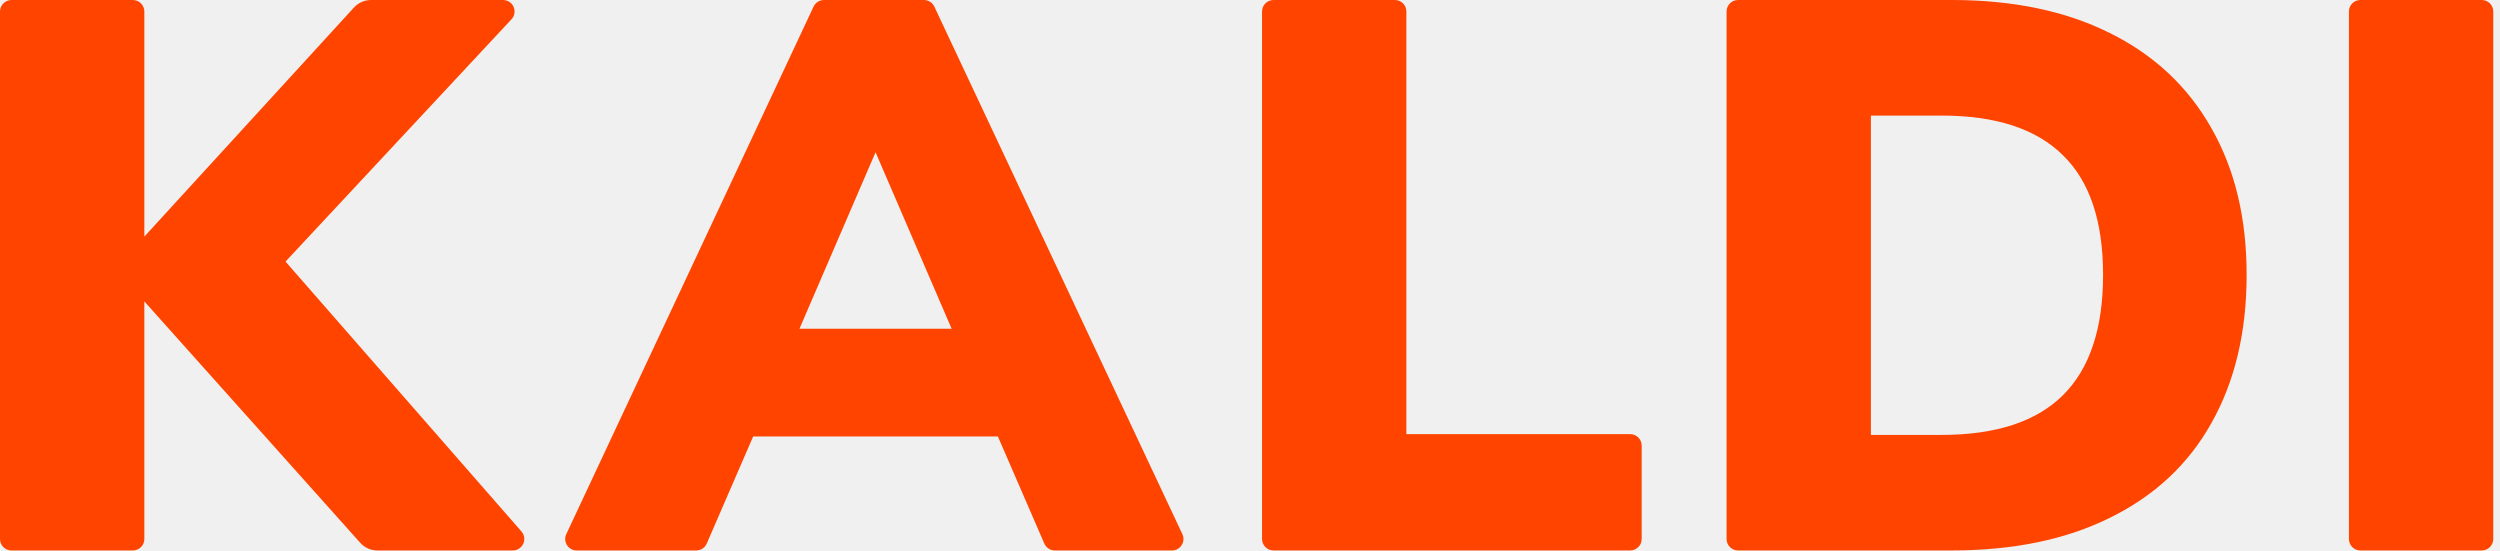
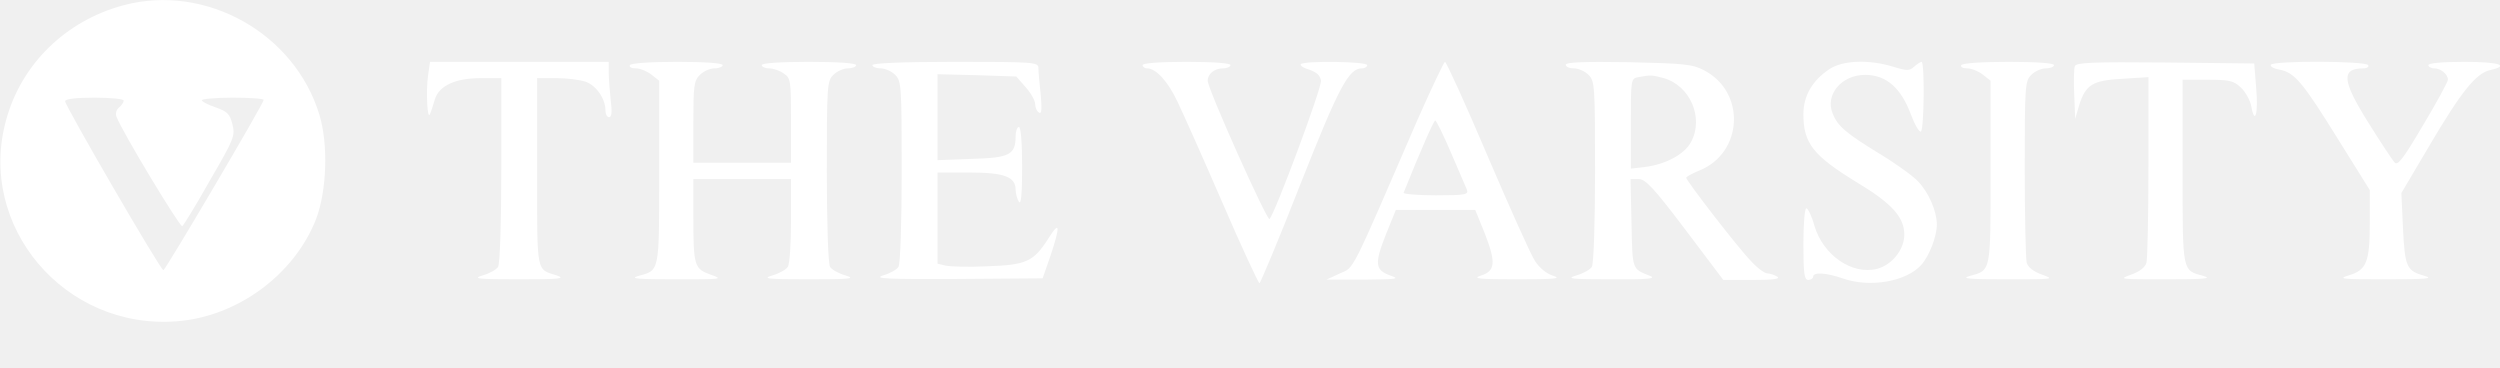
- <svg xmlns="http://www.w3.org/2000/svg" xmlns:xlink="http://www.w3.org/1999/xlink" viewBox="0 0 109 24">
-   <g transform="translate(-1470)">
-     <g style="mix-blend-mode:normal" transform="translate(1470)" fill="#f40">
-       <use xlink:href="#b" style="mix-blend-mode:normal" />
-       <use xlink:href="#c" style="mix-blend-mode:normal" />
-       <use xlink:href="#d" style="mix-blend-mode:normal" />
-       <use xlink:href="#e" style="mix-blend-mode:normal" />
-       <use xlink:href="#f" style="mix-blend-mode:normal" />
-     </g>
+ <svg xmlns="http://www.w3.org/2000/svg" version="1.0" width="40vw" max-width="60vh" height="100%" viewBox="0 0 768 113" preserveAspectRatio="xMidYMid meet">
+   <g transform="translate(0,113) scale(0.1,-0.1)" fill="white" stroke="none">
+     <path d="M380 1114 c-177 -47 -314 -180 -361 -352 -91 -326 179 -646 524 -619 186 14 361 143 428 314 33 87 38 230 10 321 -76 250 -349 403 -601 336z m0 -293 c0 -5 -6 -14 -14 -21 -9 -7 -12 -19 -8 -29 18 -47 195 -340 202 -336 4 3 43 66 85 141 74 127 78 137 69 172 -8 32 -15 39 -51 52 -24 8 -43 18 -43 22 0 4 43 8 95 8 52 0 95 -3 95 -7 0 -11 -302 -523 -308 -523 -9 0 -302 505 -302 519 0 7 33 11 90 11 50 0 90 -4 90 -9z" />
+     <path d="M1315 898 c-7 -49 -2 -141 6 -118 4 8 10 29 15 45 13 42 63 65 142 65 l62 0 0 -282 c0 -156 -4 -290 -10 -298 -5 -8 -26 -20 -47 -26 -33 -10 -18 -12 112 -12 126 0 144 2 115 12 -63 20 -60 2 -60 317 l0 289 59 0 c32 0 72 -5 90 -11 33 -12 61 -52 61 -89 0 -11 5 -20 11 -20 8 0 10 16 5 53 -3 28 -6 67 -6 85 l0 32 -274 0 -275 0 -6 -42z" />
+     <path d="M1935 930 c-3 -6 5 -10 18 -10 14 0 35 -9 48 -19 l24 -19 0 -281 c0 -310 2 -301 -65 -319 -27 -8 0 -10 115 -10 144 0 148 0 109 14 -51 18 -54 26 -54 177 l0 117 150 0 150 0 0 -127 c0 -71 -4 -135 -10 -143 -5 -8 -26 -20 -47 -26 -33 -10 -18 -12 112 -12 130 0 145 2 112 12 -21 6 -42 18 -47 26 -6 8 -10 140 -10 293 0 264 1 278 20 297 11 11 31 20 45 20 14 0 25 5 25 10 0 6 -55 10 -145 10 -90 0 -145 -4 -145 -10 0 -5 10 -10 23 -10 12 0 33 -7 45 -16 21 -14 22 -22 22 -145 l0 -129 -150 0 -150 0 0 125 c0 112 2 127 20 145 11 11 31 20 45 20 14 0 25 5 25 10 0 6 -53 10 -139 10 -83 0 -142 -4 -146 -10z" />
+     <path d="M2680 930 c0 -5 11 -10 25 -10 14 0 34 -9 45 -20 19 -19 20 -33 20 -297 0 -153 -4 -285 -10 -293 -5 -8 -26 -20 -47 -26 -31 -10 9 -12 226 -11 l264 2 24 69 c31 93 29 110 -6 54 -46 -72 -68 -82 -188 -86 -56 -3 -114 -1 -128 2 l-25 6 0 140 0 140 98 0 c107 0 142 -13 142 -53 0 -12 5 -29 10 -37 7 -10 10 25 10 108 0 75 -4 122 -10 122 -5 0 -10 -13 -10 -28 0 -57 -18 -67 -134 -70 l-106 -4 0 132 0 132 121 -3 121 -4 29 -33 c16 -18 29 -41 29 -52 0 -10 5 -22 12 -26 8 -5 9 9 5 56 -4 35 -7 71 -7 81 0 18 -13 19 -255 19 -163 0 -255 -4 -255 -10z" />
+     <path d="M3510 930 c0 -5 6 -10 14 -10 27 0 64 -40 93 -102 17 -35 79 -174 138 -310 59 -137 111 -248 114 -248 3 0 60 136 125 302 119 301 149 358 190 358 9 0 16 5 16 10 0 11 -192 14 -204 3 -3 -4 8 -12 26 -17 23 -8 34 -18 36 -34 3 -21 -140 -405 -158 -425 -7 -8 -190 400 -190 425 0 21 21 38 47 38 13 0 23 5 23 10 0 6 -52 10 -135 10 -83 0 -135 -4 -135 -10z" />
+     <path d="M4355 763 c-209 -483 -194 -453 -239 -473 l-41 -19 115 0 c104 1 112 2 80 13 -46 17 -48 36 -12 127 l30 74 122 0 122 0 30 -74 c34 -88 32 -114 -14 -128 -26 -9 -3 -11 112 -11 117 0 139 2 111 11 -20 6 -42 24 -56 46 -13 20 -78 165 -146 324 -67 158 -126 287 -130 287 -3 0 -41 -80 -84 -177z m102 -101 c23 -53 45 -105 49 -114 6 -16 -3 -18 -96 -18 -56 0 -100 4 -98 8 54 135 93 222 97 222 3 0 25 -44 48 -98z" />
+     <path d="M4810 931 c0 -6 11 -11 25 -11 14 0 34 -9 45 -20 19 -19 20 -33 20 -297 0 -153 -4 -285 -10 -293 -5 -8 -26 -20 -47 -26 -33 -10 -20 -12 107 -12 109 -1 139 2 120 10 -57 23 -55 16 -58 162 l-3 136 25 0 c21 0 47 -28 143 -155 l117 -155 91 0 c62 0 85 3 75 10 -8 5 -22 10 -30 10 -9 0 -32 17 -51 38 -40 41 -199 247 -199 256 0 3 18 13 40 22 135 54 144 241 15 308 -36 19 -61 21 -232 25 -137 2 -193 0 -193 -8z m301 -41 c81 -23 124 -122 84 -196 -20 -38 -78 -69 -142 -77 l-43 -5 0 138 c0 136 0 139 23 143 38 7 41 7 78 -3z" />
+     <path d="M5619 917 c-52 -35 -79 -82 -79 -138 0 -89 30 -127 164 -209 108 -65 146 -107 146 -161 0 -46 -38 -93 -84 -105 -77 -19 -165 42 -192 132 -8 30 -20 54 -25 54 -5 0 -9 -49 -9 -110 0 -91 3 -110 15 -110 8 0 15 5 15 10 0 15 41 12 90 -5 84 -30 196 -10 242 41 25 28 48 88 48 124 0 41 -25 99 -58 133 -15 16 -67 54 -117 84 -106 65 -129 85 -145 124 -24 58 27 119 100 119 64 0 110 -40 140 -121 12 -32 26 -56 31 -53 10 6 12 214 2 214 -3 0 -14 -7 -23 -15 -14 -13 -22 -13 -64 0 -75 23 -156 20 -197 -8z" />
+     <path d="M6025 930 c-3 -6 5 -10 18 -10 14 0 35 -9 48 -19 l24 -19 0 -281 c0 -310 2 -301 -65 -319 -27 -8 0 -10 115 -10 144 0 148 0 109 14 -28 10 -44 23 -48 37 -3 12 -6 142 -6 290 0 254 1 268 20 287 11 11 31 20 45 20 14 0 25 5 25 10 0 6 -53 10 -139 10 -83 0 -142 -4 -146 -10z" />
+     <path d="M6374 927 c-3 -8 -4 -47 -2 -88 l3 -74 12 41 c20 64 41 77 133 82 l80 5 0 -274 c0 -151 -3 -284 -6 -296 -4 -14 -20 -27 -48 -37 -39 -14 -35 -14 109 -14 115 0 142 2 115 10 -67 18 -65 9 -65 321 l0 282 77 0 c67 0 80 -3 102 -24 14 -13 29 -40 32 -58 11 -60 22 -21 15 57 l-6 75 -273 3 c-222 2 -273 0 -278 -11z" />
+     <path d="M6976 931 c-3 -5 9 -12 27 -15 46 -9 70 -37 181 -216 l96 -154 0 -101 c0 -120 -10 -145 -65 -161 -35 -11 -21 -12 115 -12 119 0 147 2 120 10 -57 16 -62 26 -68 146 l-5 109 87 147 c98 166 143 222 187 231 61 14 25 25 -81 25 -67 0 -110 -4 -110 -10 0 -5 8 -10 18 -10 20 0 42 -18 42 -35 0 -6 -34 -69 -76 -139 -62 -105 -78 -126 -88 -115 -7 8 -43 62 -79 120 -83 132 -86 169 -16 169 11 0 17 5 14 10 -8 13 -292 14 -299 1z" />
  </g>
-   <defs>
-     <path id="b" d="M22.735 23.171c.283.323.053.829-.376.829h-5.907c-.285 0-.556-.121-.745-.333l-9.414-10.526v10.36c0 .276-.224.5-.5.5h-5.293c-.276 0-.5-.224-.5-.5v-23c0-.276.224-.5.5-.5h5.293c.276 0 .5.224.5.5v9.815l9.141-9.99c.19-.207.457-.325.738-.325h5.762c.437 0 .664.521.366.841l-9.851 10.563 10.287 11.767z" />
-     <path id="c" d="M45.991 24c-.199 0-.38-.118-.459-.301l-2.024-4.669h-10.67l-2.024 4.669c-.079.183-.259.301-.459.301h-5.212c-.366 0-.608-.381-.453-.712l10.782-23c.082-.176.259-.288.453-.288h4.358c.194 0 .37.112.453.287l10.815 23c.156.332-.086.713-.452.713h-5.108zm-11.135-9.668h6.635l-3.317-7.694-3.317 7.694z" />
-     <path id="d" d="M55.525 24c-.276 0-.5-.224-.5-.5v-23c0-.276.224-.5.5-.5h5.293c.276 0 .5.224.5.5v18.428h9.759c.276 0 .5.224.5.5v4.072c0 .276-.224.5-.5.5h-15.552z" />
-     <path id="e" d="M75.279.5c0-.276.224-.5.5-.5h9.315c2.667 0 4.959.477 6.874 1.43 1.938.953 3.42 2.338 4.446 4.153 1.026 1.793 1.539 3.926 1.539 6.4 0 2.496-.513 4.652-1.539 6.468-1.003 1.793-2.474 3.166-4.412 4.119-1.915.953-4.218 1.43-6.908 1.43h-9.315c-.276 0-.5-.224-.5-.5v-23zm9.37 18.462c2.371 0 4.138-.579 5.301-1.736 1.163-1.157 1.744-2.905 1.744-5.242 0-2.338-.581-4.074-1.744-5.209-1.163-1.157-2.93-1.736-5.301-1.736h-3.078v13.923h3.078z" />
-     <path id="f" d="M102.913 24c-.276 0-.5-.224-.5-.5v-23c0-.276.224-.5.5-.5h5.293c.276 0 .5.224.5.5v23c0 .276-.224.5-.5.5h-5.293z" />
-   </defs>
</svg>
